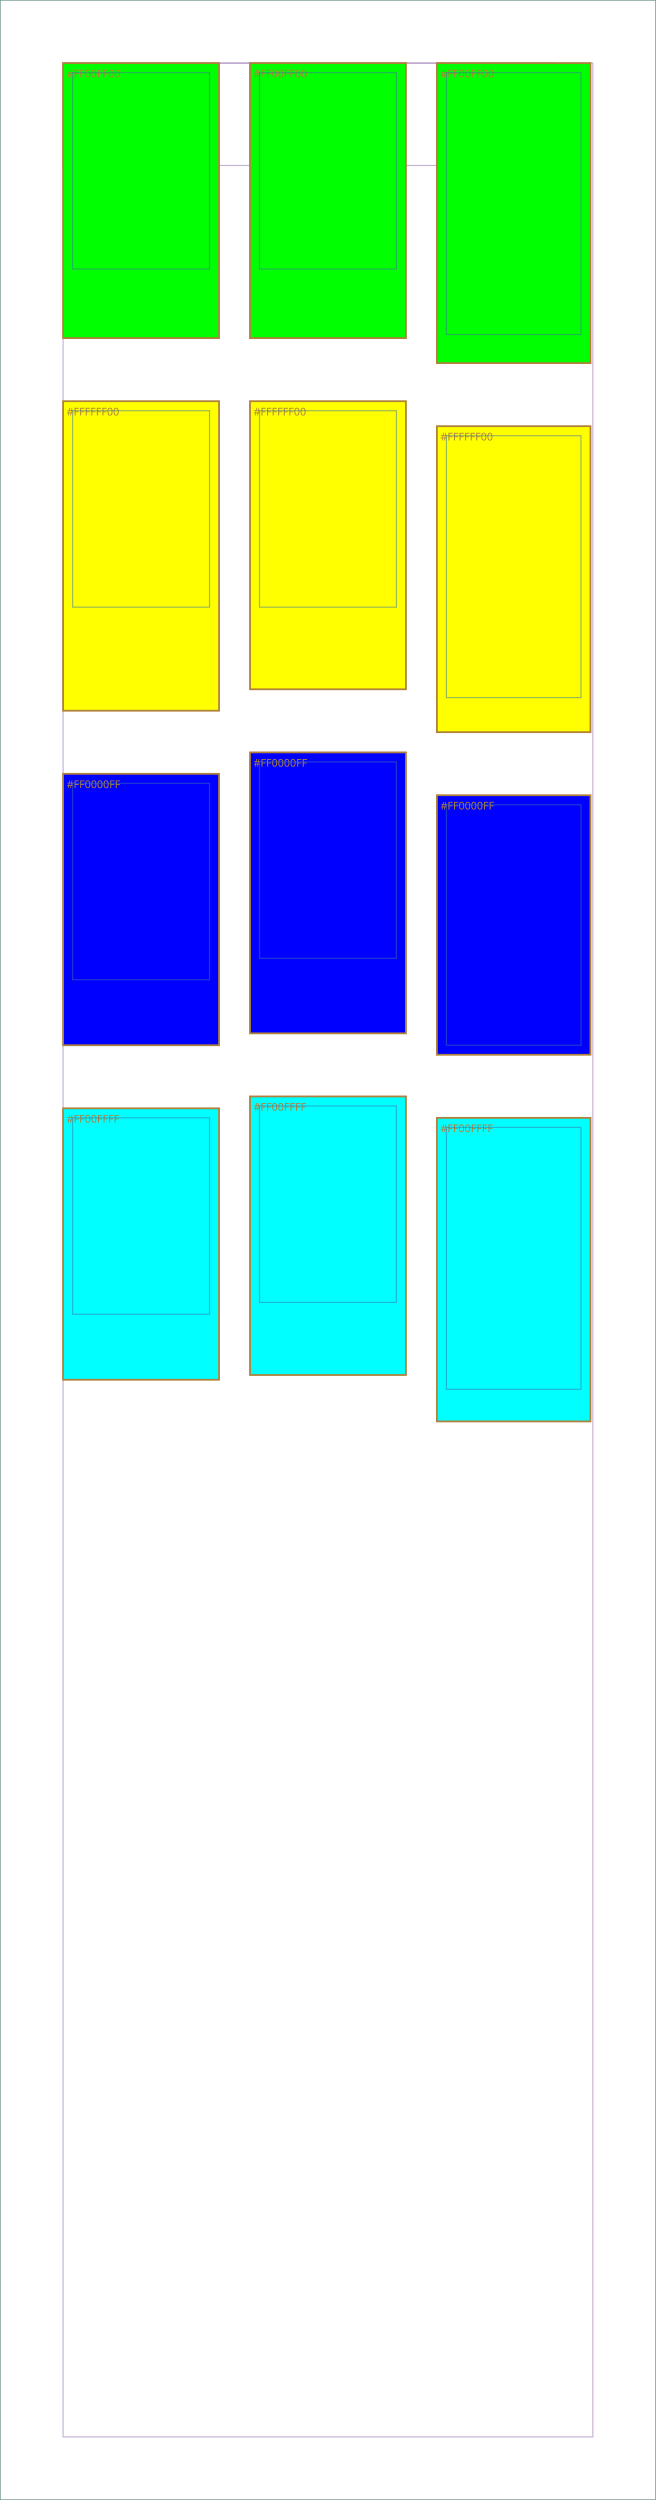
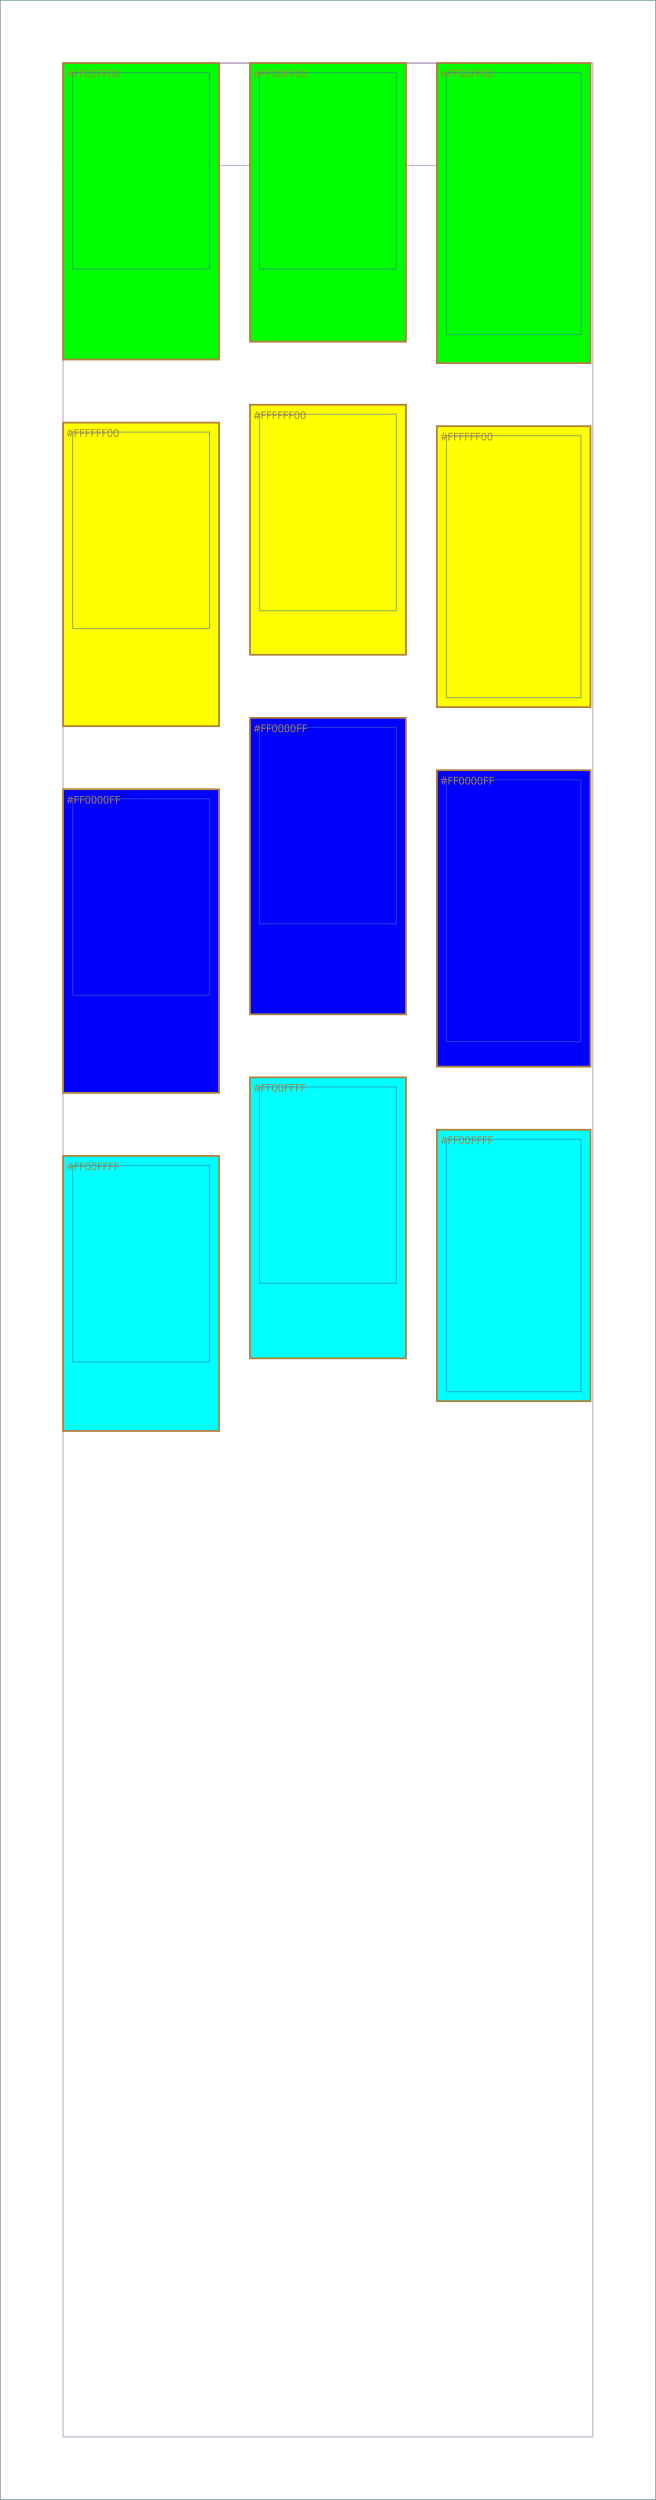
<svg xmlns="http://www.w3.org/2000/svg" viewBox="0 0 551 2100" width="551" height="2100" role="img" aria-label="ContextualFlowColumn/ContextualFlowColumn_ItemPosition layout wireframe">
  <rect width="551" height="2100" fill="#ffffff" />
  <g>
    <rect x="0" y="0" width="551" height="2100" fill="none" fill-opacity="0" stroke="#5B6470" stroke-width="1" stroke-opacity="0.5" />
  </g>
  <g>
    <rect x="0" y="0" width="551" height="2100" fill="none" fill-opacity="0" stroke="#2E7D6B" stroke-width="1" stroke-opacity="0.5" />
  </g>
  <g>
    <rect x="53" y="53" width="414" height="86" fill="none" fill-opacity="0" stroke="#8E6BA8" stroke-width="1" stroke-opacity="0.5" />
  </g>
  <g>
    <rect x="53" y="53" width="445" height="1994" fill="none" fill-opacity="0" stroke="#8E6BA8" stroke-width="1" stroke-opacity="0.5" />
  </g>
  <g>
-     <rect x="53" y="53" width="131" height="231" fill="#00FF00" fill-opacity="1" stroke="#B0813B" stroke-width="1.5" stroke-opacity="1" />
+     <rect x="53" y="53" width="131" height="249" fill="#00FF00" fill-opacity="1" stroke="#B0813B" stroke-width="1.5" stroke-opacity="1" />
    <text x="56" y="65" font-family="system-ui, sans-serif" font-size="9" fill="#B0813B">#FF00FF00</text>
  </g>
  <g>
    <rect x="61" y="61" width="115" height="165" fill="none" fill-opacity="0" stroke="#3B72A8" stroke-width="1" stroke-opacity="0.5" />
  </g>
  <g>
-     <rect x="53" y="337" width="131" height="260" fill="#FFFF00" fill-opacity="1" stroke="#B0813B" stroke-width="1.5" stroke-opacity="1" />
-     <text x="56" y="349" font-family="system-ui, sans-serif" font-size="9" fill="#B0813B">#FFFFFF00</text>
+     <rect x="53" y="355" width="131" height="255" fill="#FFFF00" fill-opacity="1" stroke="#B0813B" stroke-width="1.5" stroke-opacity="1" />
+     <text x="56" y="367" font-family="system-ui, sans-serif" font-size="9" fill="#B0813B">#FFFFFF00</text>
  </g>
  <g>
-     <rect x="61" y="345" width="115" height="165" fill="none" fill-opacity="0" stroke="#3B72A8" stroke-width="1" stroke-opacity="0.5" />
+     <rect x="61" y="363" width="115" height="165" fill="none" fill-opacity="0" stroke="#3B72A8" stroke-width="1" stroke-opacity="0.5" />
  </g>
  <g>
-     <rect x="53" y="650" width="131" height="228" fill="#0000FF" fill-opacity="1" stroke="#B0813B" stroke-width="1.5" stroke-opacity="1" />
-     <text x="56" y="662" font-family="system-ui, sans-serif" font-size="9" fill="#B0813B">#FF0000FF</text>
+     <rect x="53" y="663" width="131" height="255" fill="#0000FF" fill-opacity="1" stroke="#B0813B" stroke-width="1.5" stroke-opacity="1" />
+     <text x="56" y="675" font-family="system-ui, sans-serif" font-size="9" fill="#B0813B">#FF0000FF</text>
  </g>
  <g>
-     <rect x="61" y="658" width="115" height="165" fill="none" fill-opacity="0" stroke="#3B72A8" stroke-width="1" stroke-opacity="0.5" />
+     <rect x="61" y="671" width="115" height="165" fill="none" fill-opacity="0" stroke="#3B72A8" stroke-width="1" stroke-opacity="0.5" />
  </g>
  <g>
-     <rect x="53" y="931" width="131" height="228" fill="#00FFFF" fill-opacity="1" stroke="#B0813B" stroke-width="1.5" stroke-opacity="1" />
-     <text x="56" y="943" font-family="system-ui, sans-serif" font-size="9" fill="#B0813B">#FF00FFFF</text>
+     <rect x="53" y="971" width="131" height="231" fill="#00FFFF" fill-opacity="1" stroke="#B0813B" stroke-width="1.5" stroke-opacity="1" />
+     <text x="56" y="983" font-family="system-ui, sans-serif" font-size="9" fill="#B0813B">#FF00FFFF</text>
  </g>
  <g>
-     <rect x="61" y="939" width="115" height="165" fill="none" fill-opacity="0" stroke="#3B72A8" stroke-width="1" stroke-opacity="0.5" />
+     <rect x="61" y="979" width="115" height="165" fill="none" fill-opacity="0" stroke="#3B72A8" stroke-width="1" stroke-opacity="0.5" />
  </g>
  <g>
-     <rect x="210" y="53" width="131" height="231" fill="#00FF00" fill-opacity="1" stroke="#B0813B" stroke-width="1.5" stroke-opacity="1" />
+     <rect x="210" y="53" width="131" height="234" fill="#00FF00" fill-opacity="1" stroke="#B0813B" stroke-width="1.5" stroke-opacity="1" />
    <text x="213" y="65" font-family="system-ui, sans-serif" font-size="9" fill="#B0813B">#FF00FF00</text>
  </g>
  <g>
    <rect x="218" y="61" width="115" height="165" fill="none" fill-opacity="0" stroke="#3B72A8" stroke-width="1" stroke-opacity="0.5" />
  </g>
  <g>
-     <rect x="210" y="337" width="131" height="242" fill="#FFFF00" fill-opacity="1" stroke="#B0813B" stroke-width="1.5" stroke-opacity="1" />
-     <text x="213" y="349" font-family="system-ui, sans-serif" font-size="9" fill="#B0813B">#FFFFFF00</text>
+     <rect x="210" y="340" width="131" height="210" fill="#FFFF00" fill-opacity="1" stroke="#B0813B" stroke-width="1.5" stroke-opacity="1" />
+     <text x="213" y="352" font-family="system-ui, sans-serif" font-size="9" fill="#B0813B">#FFFFFF00</text>
  </g>
  <g>
-     <rect x="218" y="345" width="115" height="165" fill="none" fill-opacity="0" stroke="#3B72A8" stroke-width="1" stroke-opacity="0.5" />
+     <rect x="218" y="348" width="115" height="165" fill="none" fill-opacity="0" stroke="#3B72A8" stroke-width="1" stroke-opacity="0.5" />
  </g>
  <g>
-     <rect x="210" y="632" width="131" height="236" fill="#0000FF" fill-opacity="1" stroke="#B0813B" stroke-width="1.5" stroke-opacity="1" />
-     <text x="213" y="644" font-family="system-ui, sans-serif" font-size="9" fill="#B0813B">#FF0000FF</text>
+     <rect x="210" y="603" width="131" height="249" fill="#0000FF" fill-opacity="1" stroke="#B0813B" stroke-width="1.5" stroke-opacity="1" />
+     <text x="213" y="615" font-family="system-ui, sans-serif" font-size="9" fill="#B0813B">#FF0000FF</text>
  </g>
  <g>
-     <rect x="218" y="640" width="115" height="165" fill="none" fill-opacity="0" stroke="#3B72A8" stroke-width="1" stroke-opacity="0.5" />
+     <rect x="218" y="611" width="115" height="165" fill="none" fill-opacity="0" stroke="#3B72A8" stroke-width="1" stroke-opacity="0.5" />
  </g>
  <g>
-     <rect x="210" y="921" width="131" height="234" fill="#00FFFF" fill-opacity="1" stroke="#B0813B" stroke-width="1.5" stroke-opacity="1" />
-     <text x="213" y="933" font-family="system-ui, sans-serif" font-size="9" fill="#B0813B">#FF00FFFF</text>
+     <rect x="210" y="905" width="131" height="236" fill="#00FFFF" fill-opacity="1" stroke="#B0813B" stroke-width="1.5" stroke-opacity="1" />
+     <text x="213" y="917" font-family="system-ui, sans-serif" font-size="9" fill="#B0813B">#FF00FFFF</text>
  </g>
  <g>
-     <rect x="218" y="929" width="115" height="165" fill="none" fill-opacity="0" stroke="#3B72A8" stroke-width="1" stroke-opacity="0.5" />
+     <rect x="218" y="913" width="115" height="165" fill="none" fill-opacity="0" stroke="#3B72A8" stroke-width="1" stroke-opacity="0.5" />
  </g>
  <g>
    <rect x="367" y="53" width="129" height="252" fill="#00FF00" fill-opacity="1" stroke="#B0813B" stroke-width="1.5" stroke-opacity="1" />
    <text x="370" y="65" font-family="system-ui, sans-serif" font-size="9" fill="#B0813B">#FF00FF00</text>
  </g>
  <g>
    <rect x="375" y="61" width="113" height="220" fill="none" fill-opacity="0" stroke="#3B72A8" stroke-width="1" stroke-opacity="0.5" />
  </g>
  <g>
-     <rect x="367" y="358" width="129" height="257" fill="#FFFF00" fill-opacity="1" stroke="#B0813B" stroke-width="1.5" stroke-opacity="1" />
+     <rect x="367" y="358" width="129" height="236" fill="#FFFF00" fill-opacity="1" stroke="#B0813B" stroke-width="1.5" stroke-opacity="1" />
    <text x="370" y="370" font-family="system-ui, sans-serif" font-size="9" fill="#B0813B">#FFFFFF00</text>
  </g>
  <g>
    <rect x="375" y="366" width="113" height="220" fill="none" fill-opacity="0" stroke="#3B72A8" stroke-width="1" stroke-opacity="0.5" />
  </g>
  <g>
-     <rect x="367" y="668" width="129" height="218" fill="#0000FF" fill-opacity="1" stroke="#B0813B" stroke-width="1.5" stroke-opacity="1" />
-     <text x="370" y="680" font-family="system-ui, sans-serif" font-size="9" fill="#B0813B">#FF0000FF</text>
+     <rect x="367" y="647" width="129" height="249" fill="#0000FF" fill-opacity="1" stroke="#B0813B" stroke-width="1.5" stroke-opacity="1" />
+     <text x="370" y="659" font-family="system-ui, sans-serif" font-size="9" fill="#B0813B">#FF0000FF</text>
  </g>
  <g>
-     <rect x="375" y="676" width="113" height="202" fill="none" fill-opacity="0" stroke="#3B72A8" stroke-width="1" stroke-opacity="0.5" />
+     <rect x="375" y="655" width="113" height="220" fill="none" fill-opacity="0" stroke="#3B72A8" stroke-width="1" stroke-opacity="0.5" />
  </g>
  <g>
-     <rect x="367" y="939" width="129" height="255" fill="#00FFFF" fill-opacity="1" stroke="#B0813B" stroke-width="1.5" stroke-opacity="1" />
-     <text x="370" y="951" font-family="system-ui, sans-serif" font-size="9" fill="#B0813B">#FF00FFFF</text>
+     <rect x="367" y="949" width="129" height="228" fill="#00FFFF" fill-opacity="1" stroke="#B0813B" stroke-width="1.5" stroke-opacity="1" />
+     <text x="370" y="961" font-family="system-ui, sans-serif" font-size="9" fill="#B0813B">#FF00FFFF</text>
  </g>
  <g>
-     <rect x="375" y="947" width="113" height="220" fill="none" fill-opacity="0" stroke="#3B72A8" stroke-width="1" stroke-opacity="0.5" />
+     <rect x="375" y="957" width="113" height="212" fill="none" fill-opacity="0" stroke="#3B72A8" stroke-width="1" stroke-opacity="0.5" />
  </g>
</svg>
